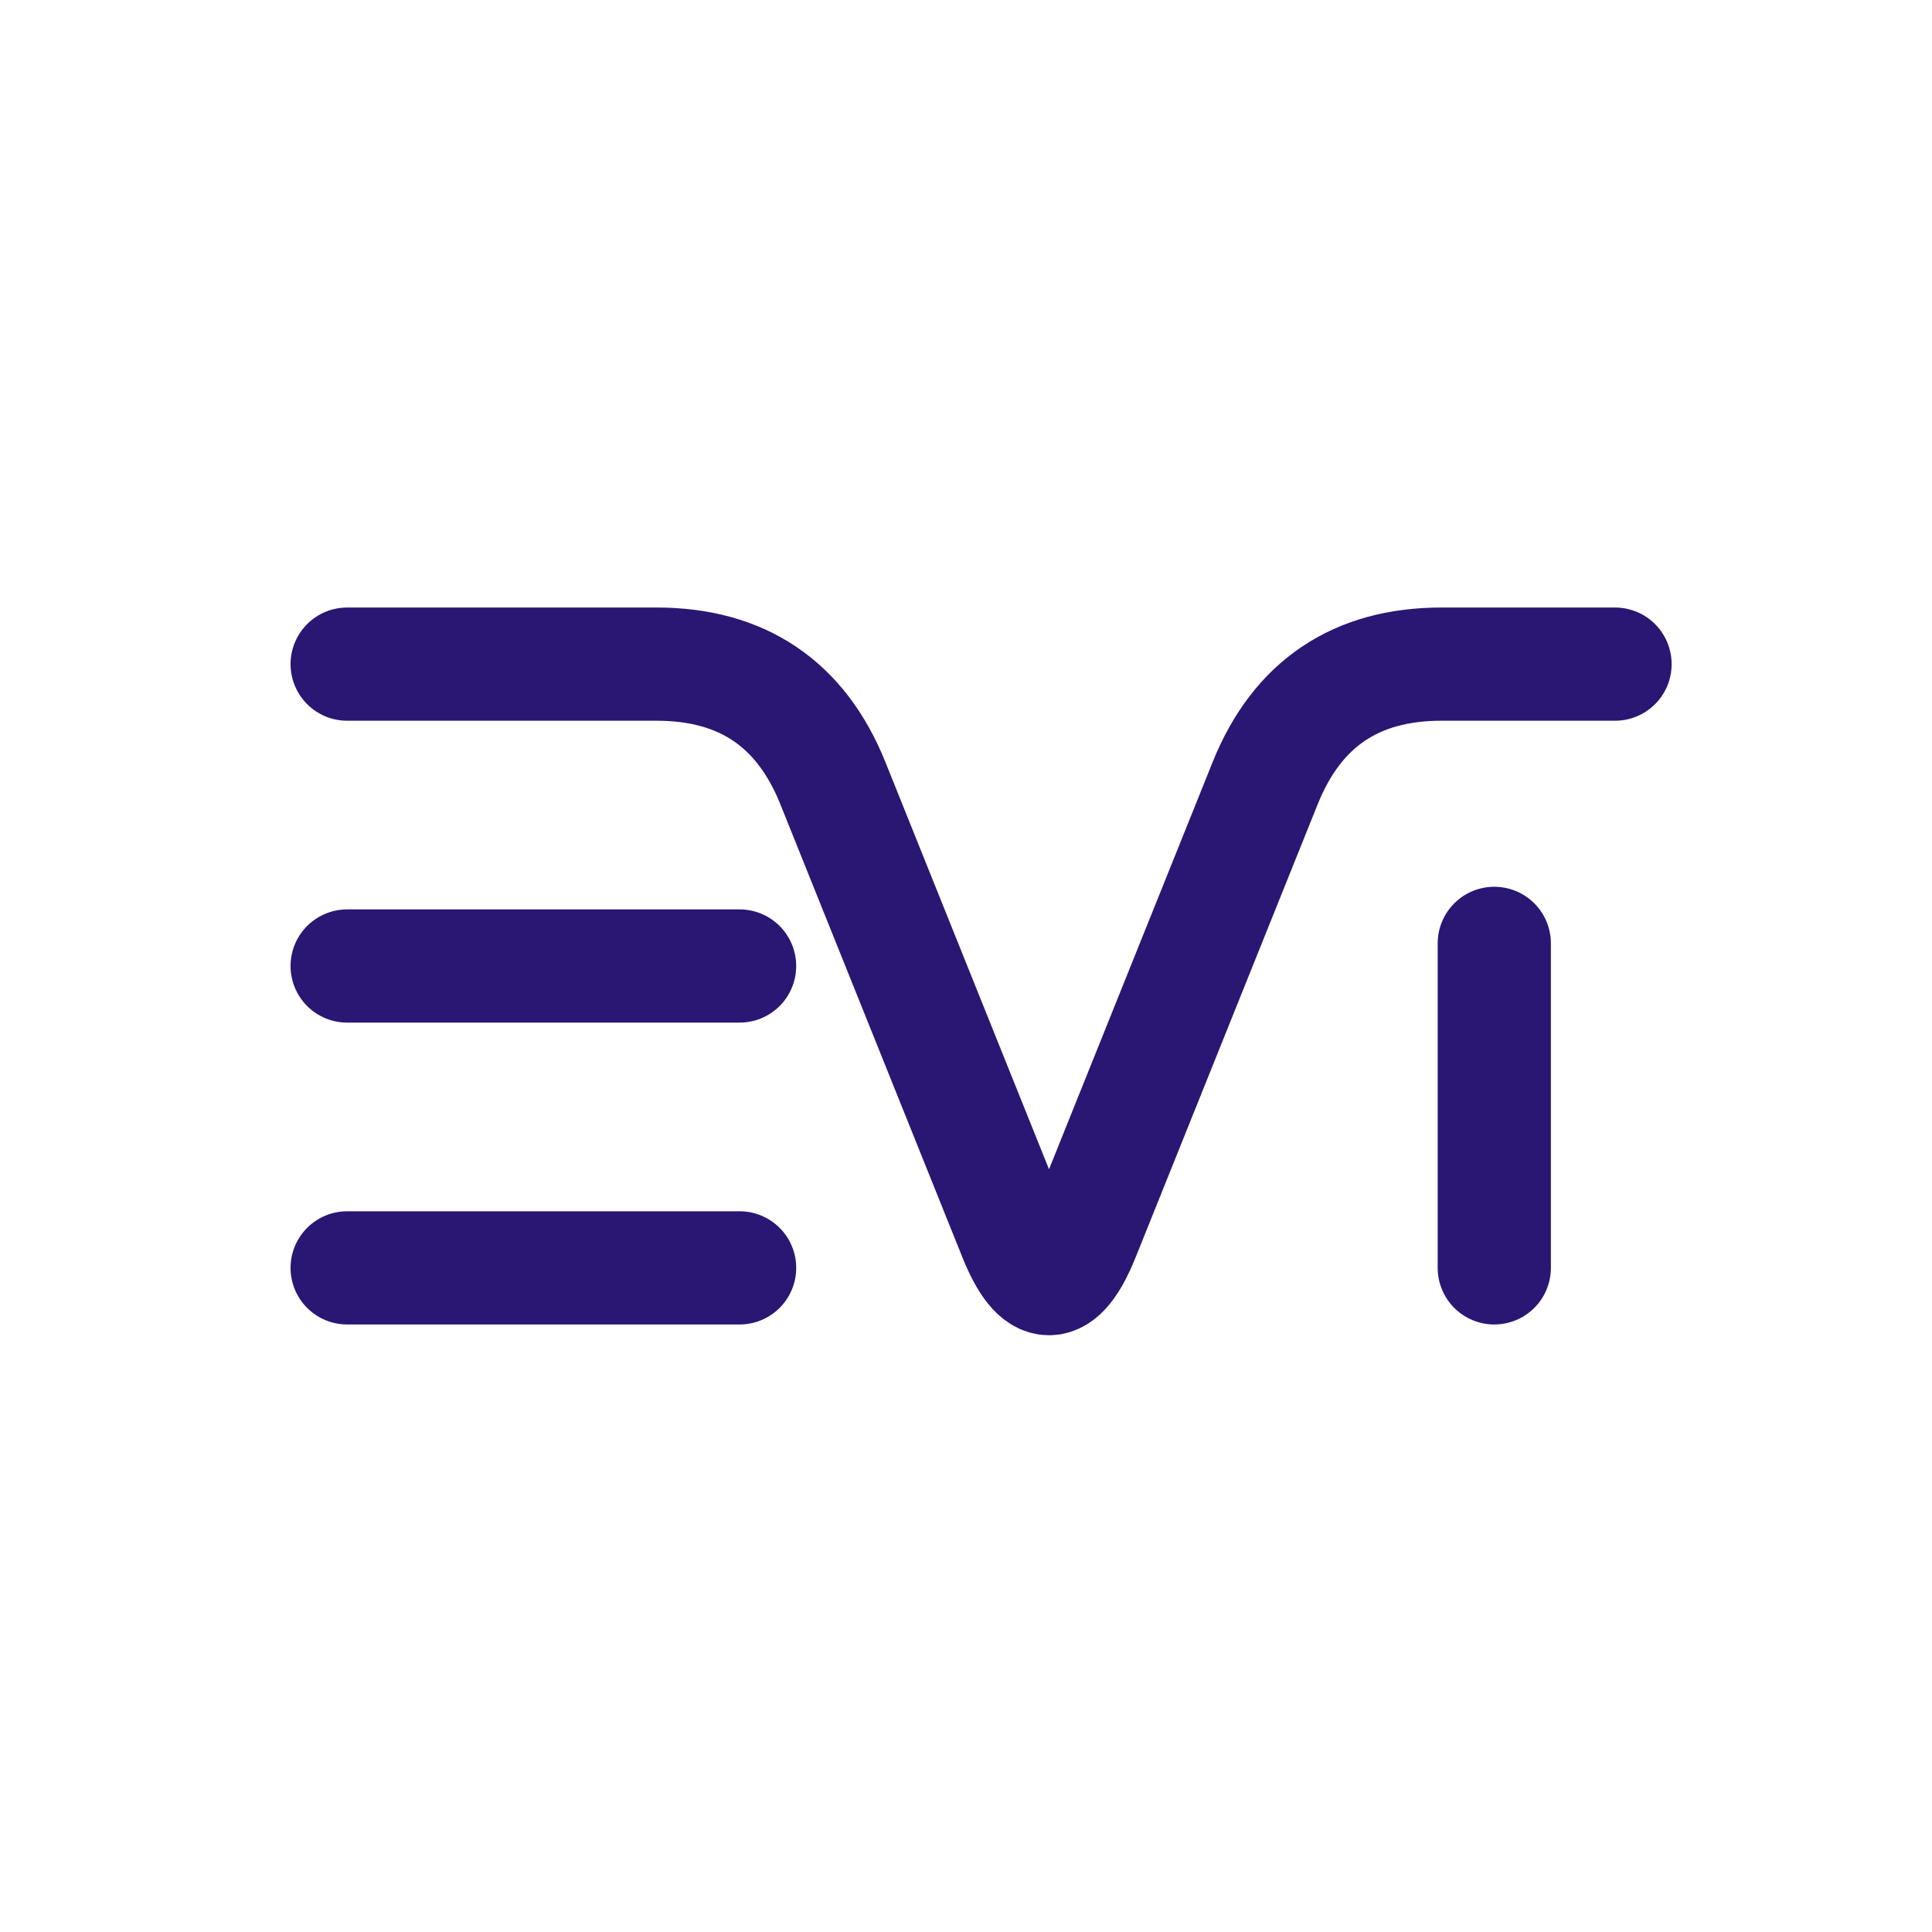
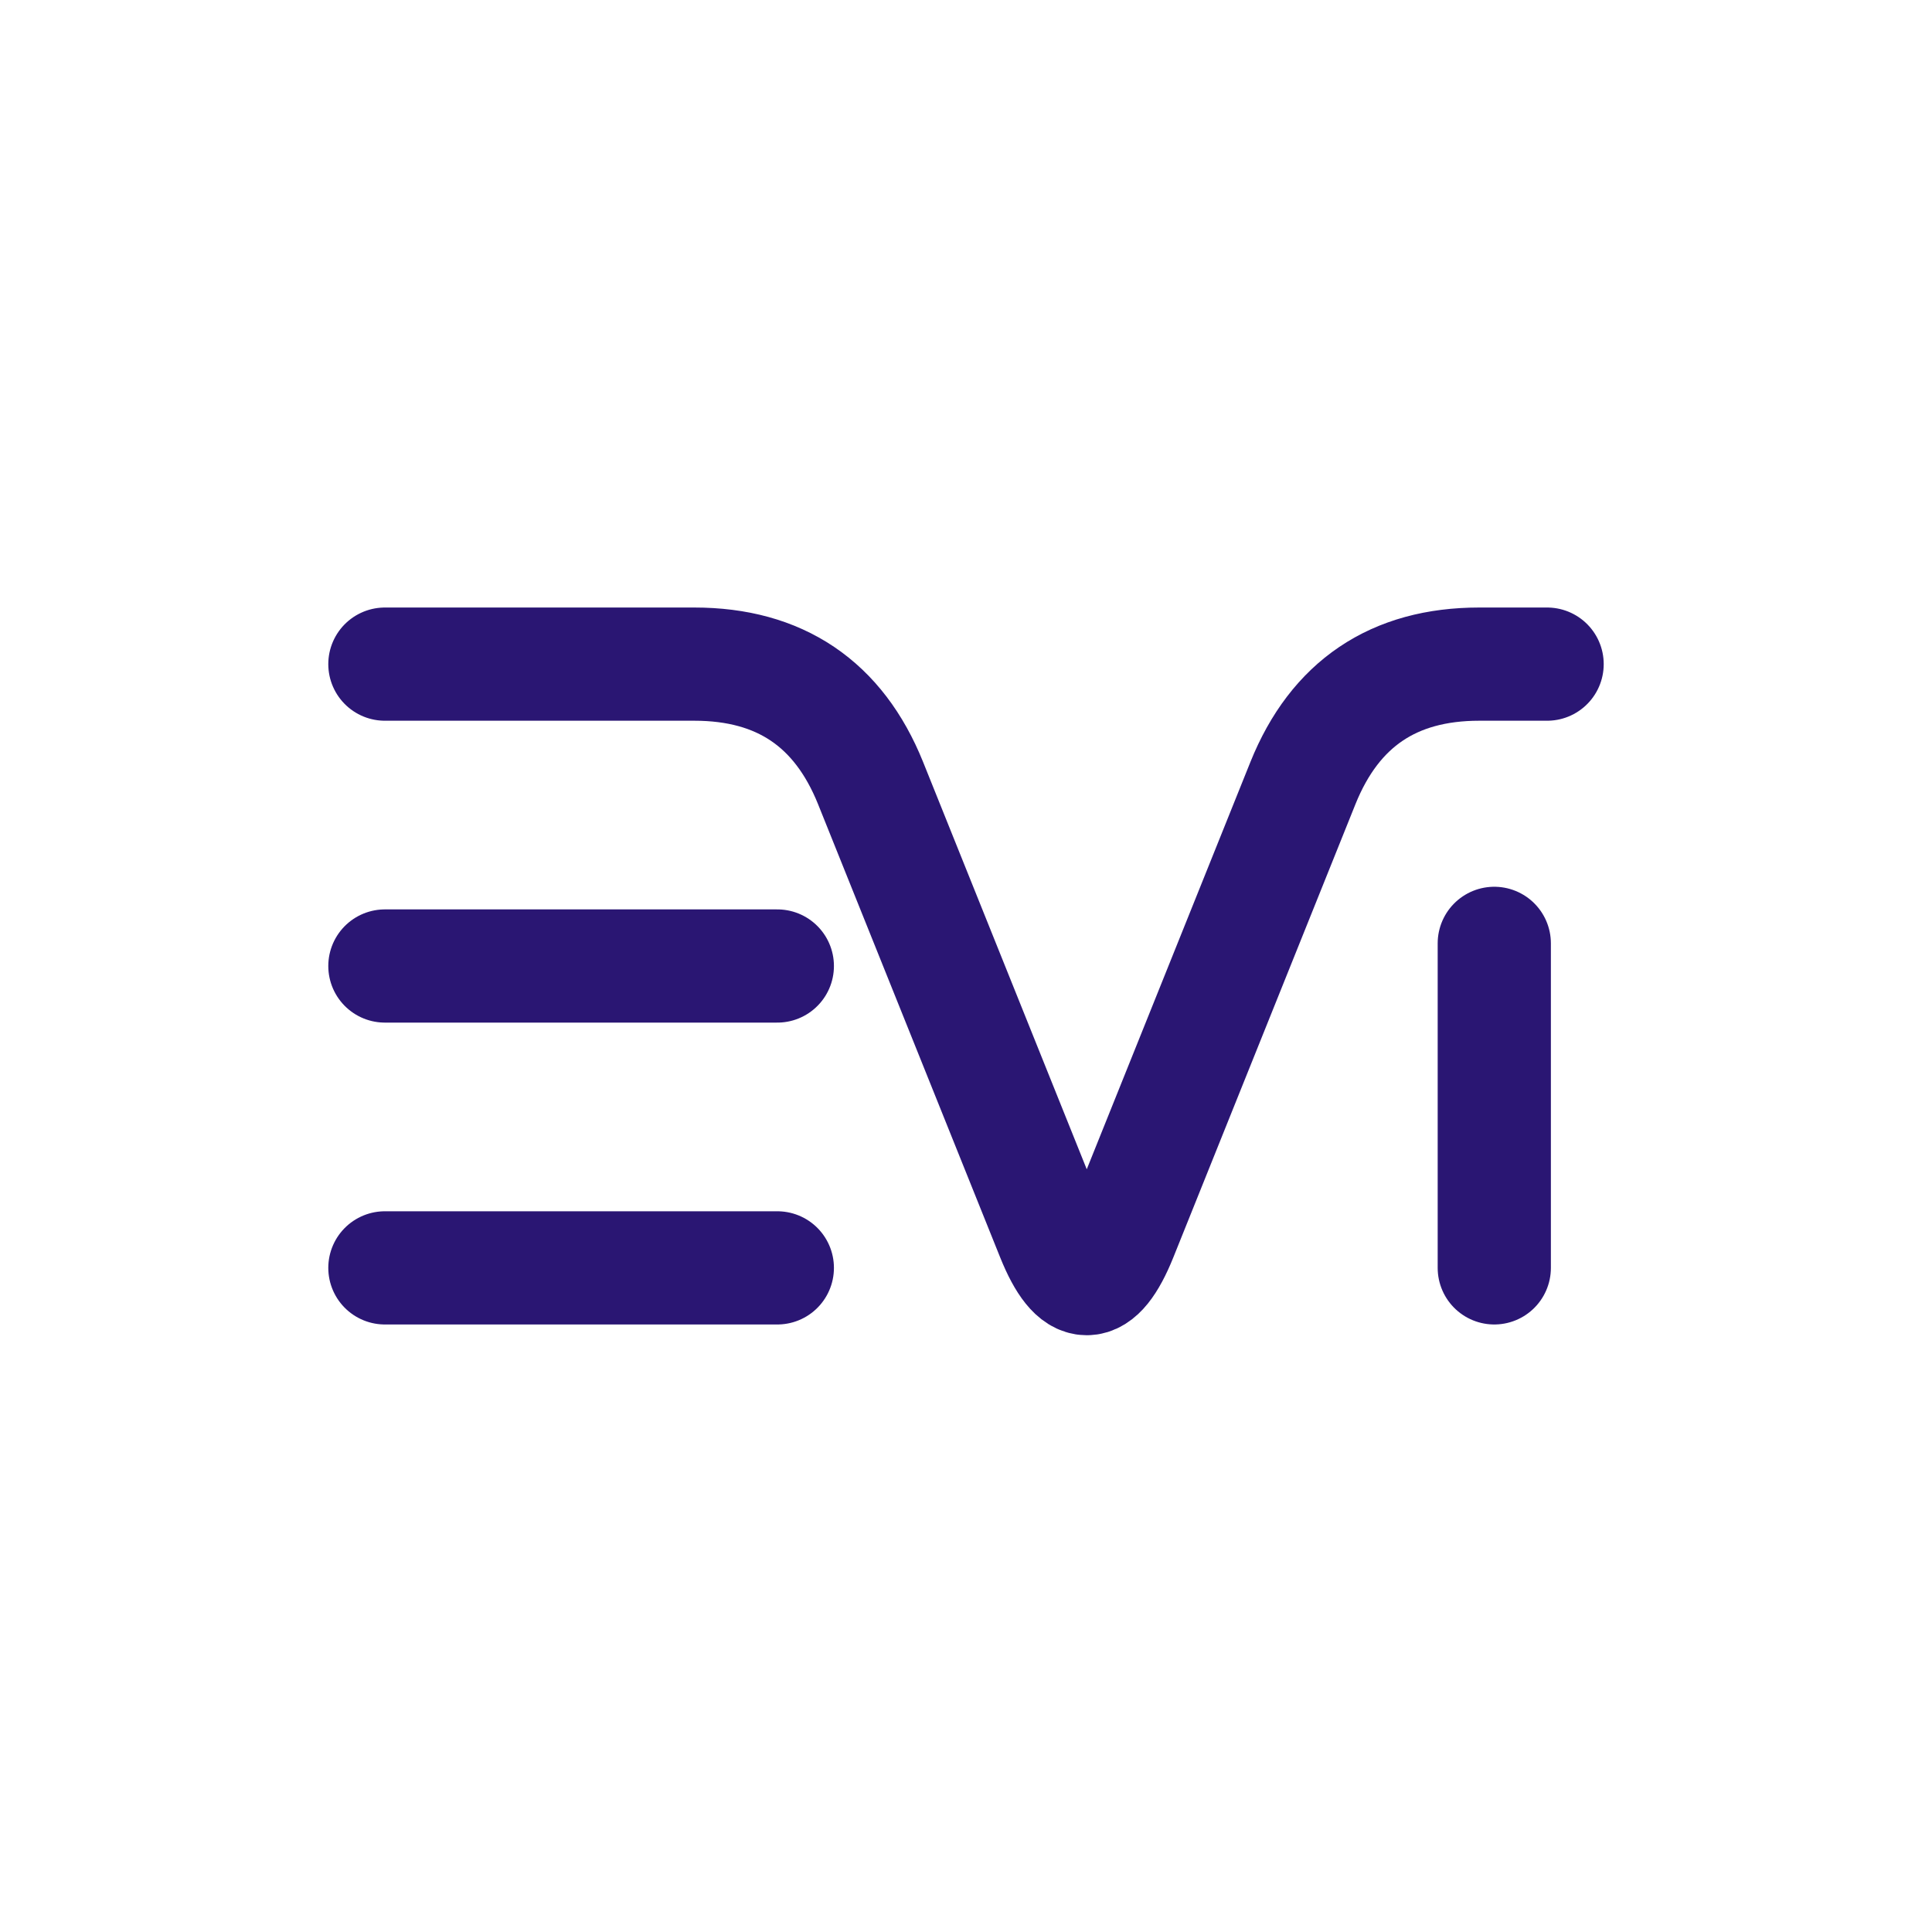
<svg xmlns="http://www.w3.org/2000/svg" viewBox="0 0 512 512" width="512" height="512" role="img" aria-label="EvidenTalent">
  <defs>
    <linearGradient id="bg" x1="0" y1="0" x2="1" y2="1">
      <stop offset="0" stop-color="#6A3BF0" />
      <stop offset="1" stop-color="#3A1C9C" />
    </linearGradient>
  </defs>
-   <g fill="none" stroke="#2A1673" stroke-width="30" stroke-linecap="round" stroke-linejoin="round" transform="translate(12 0)">
+   <g fill="none" stroke="#2A1673" stroke-width="30" stroke-linecap="round" stroke-linejoin="round" transform="translate(22 0)">
    <path d="M80 256H184M80 336H184" />
-     <path d="M80 176H162Q196 176 208.7 207.5L257 327.7Q266 350 275 327.7L323.3 207.5Q336 176 370 176H416" />
-     <path d="M384 250V336" />
+     <path d="M80 176H162Q196 176 208.7 207.5L257 327.7Q266 350 275 327.7L323.3 207.5Q336 176 370 176H388" />
+     <path d="M374 250V336" />
  </g>
</svg>
